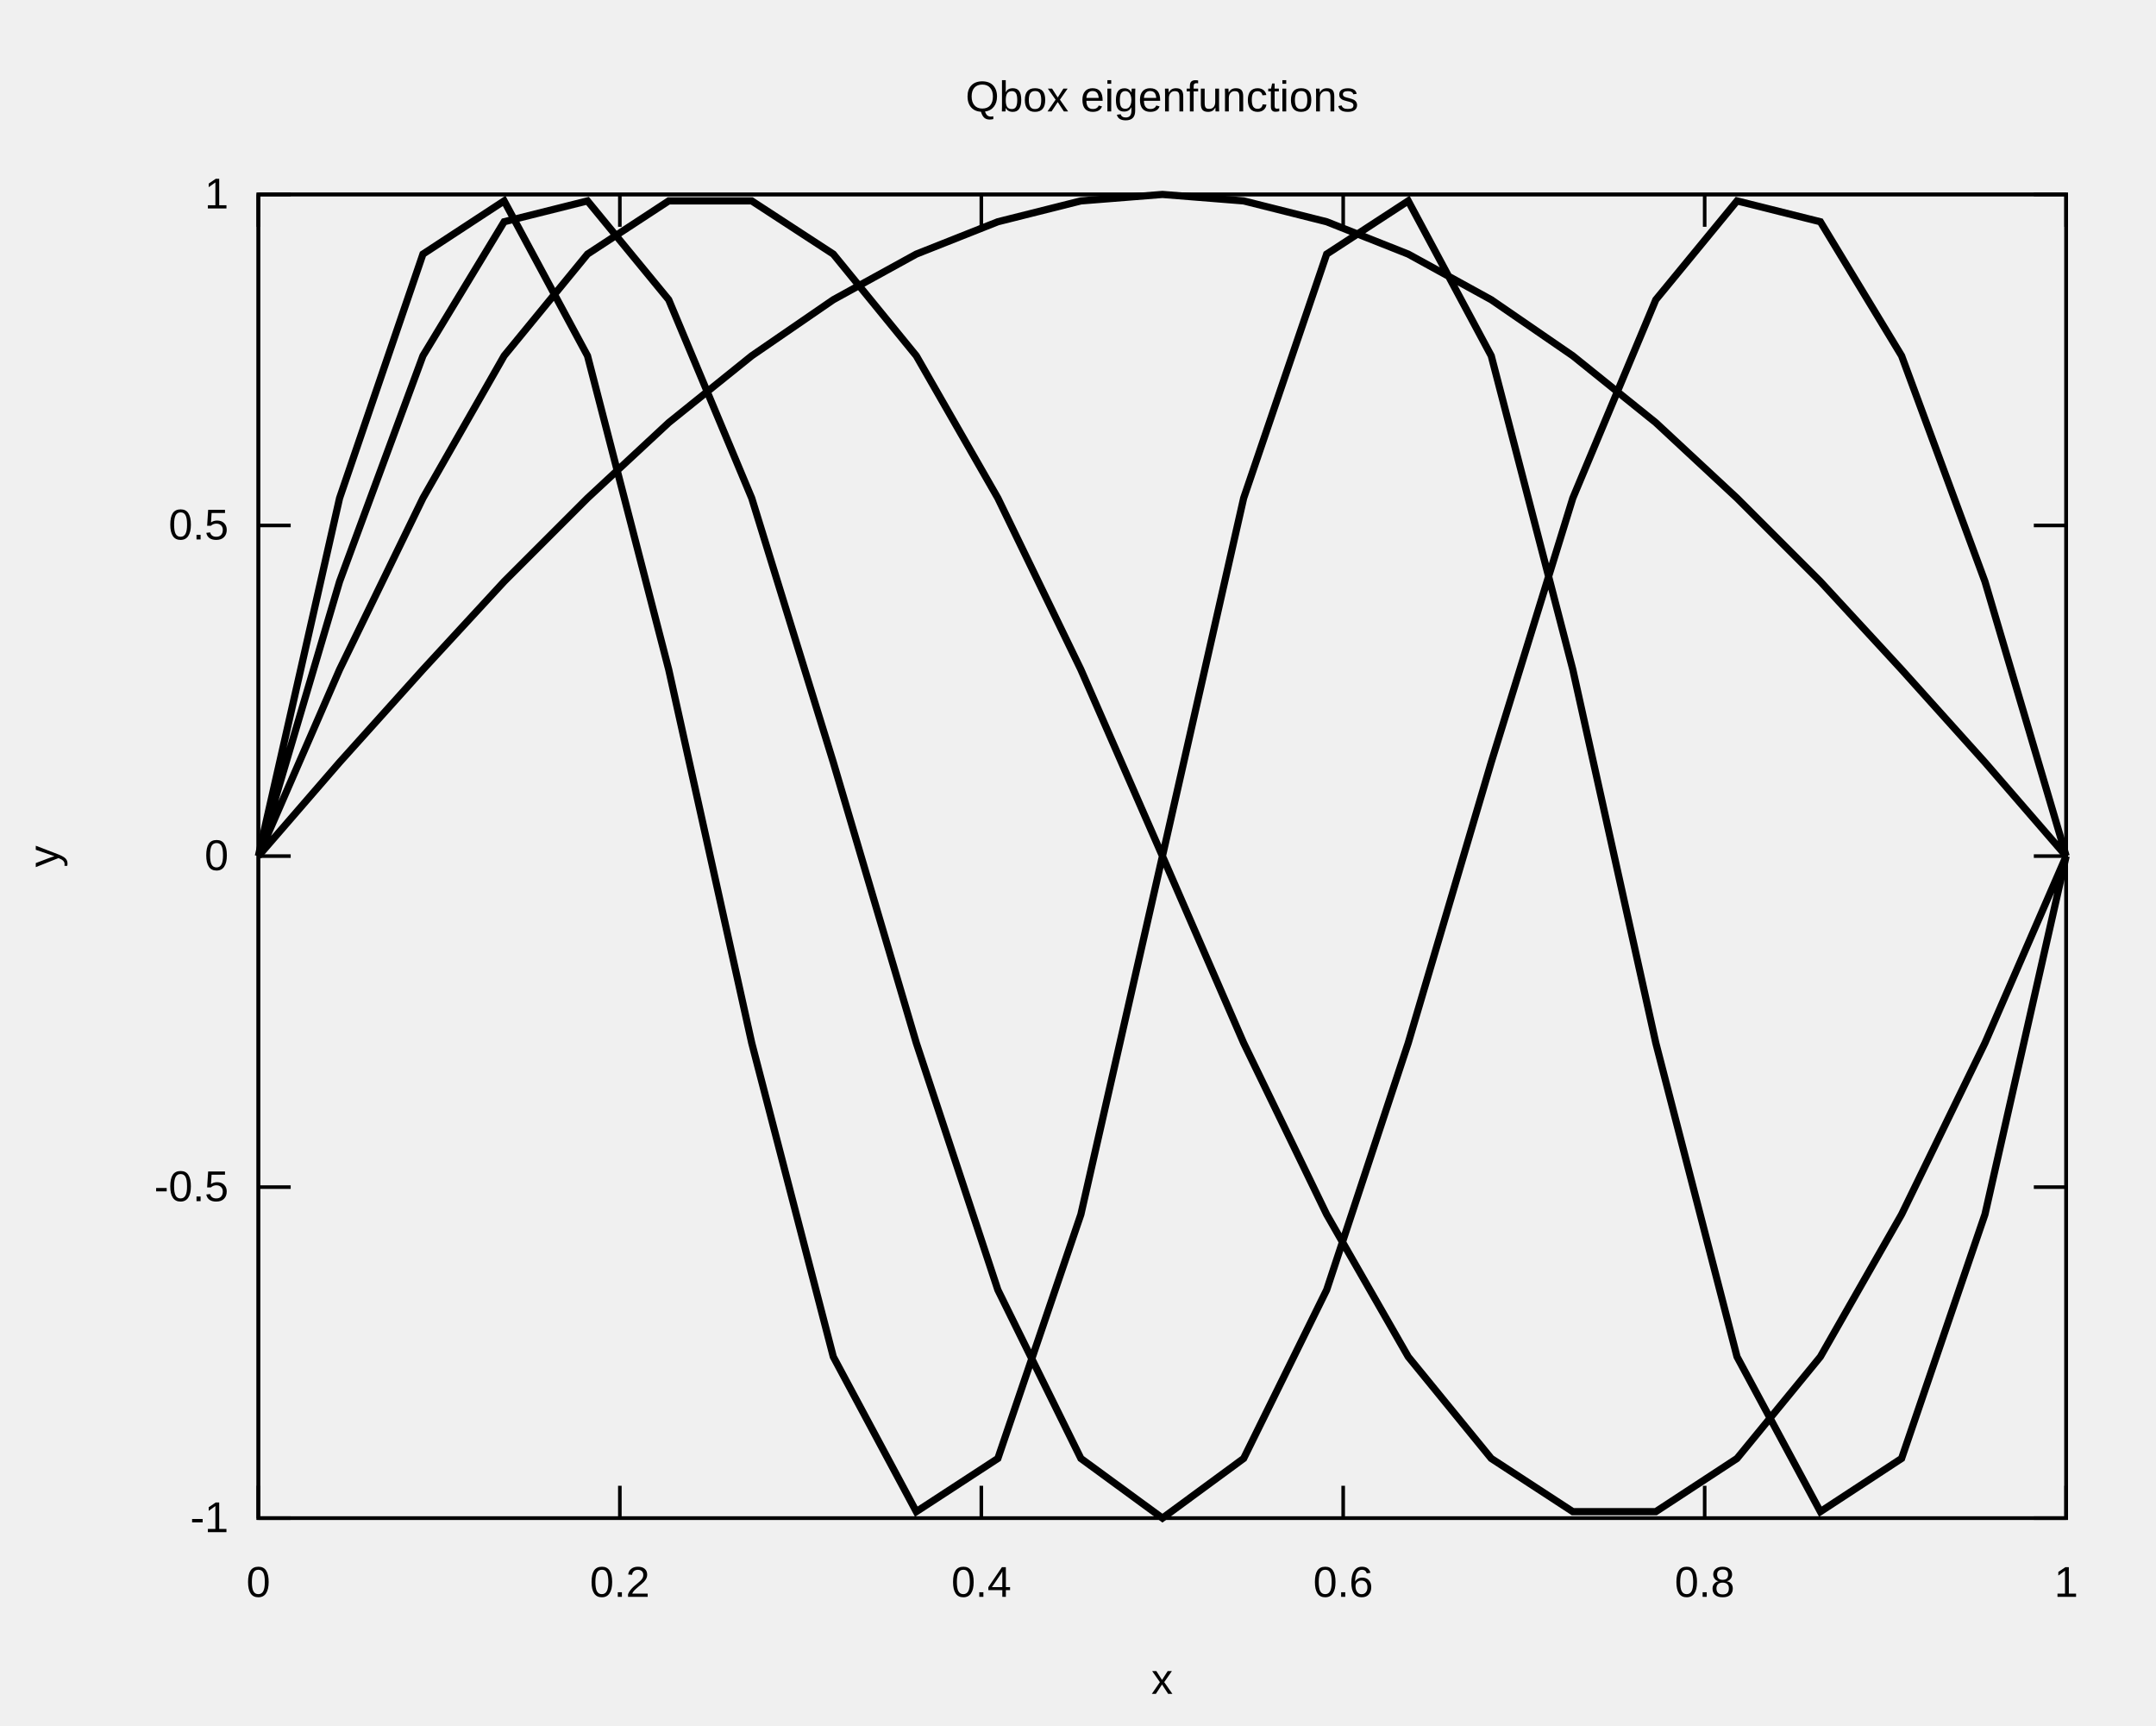
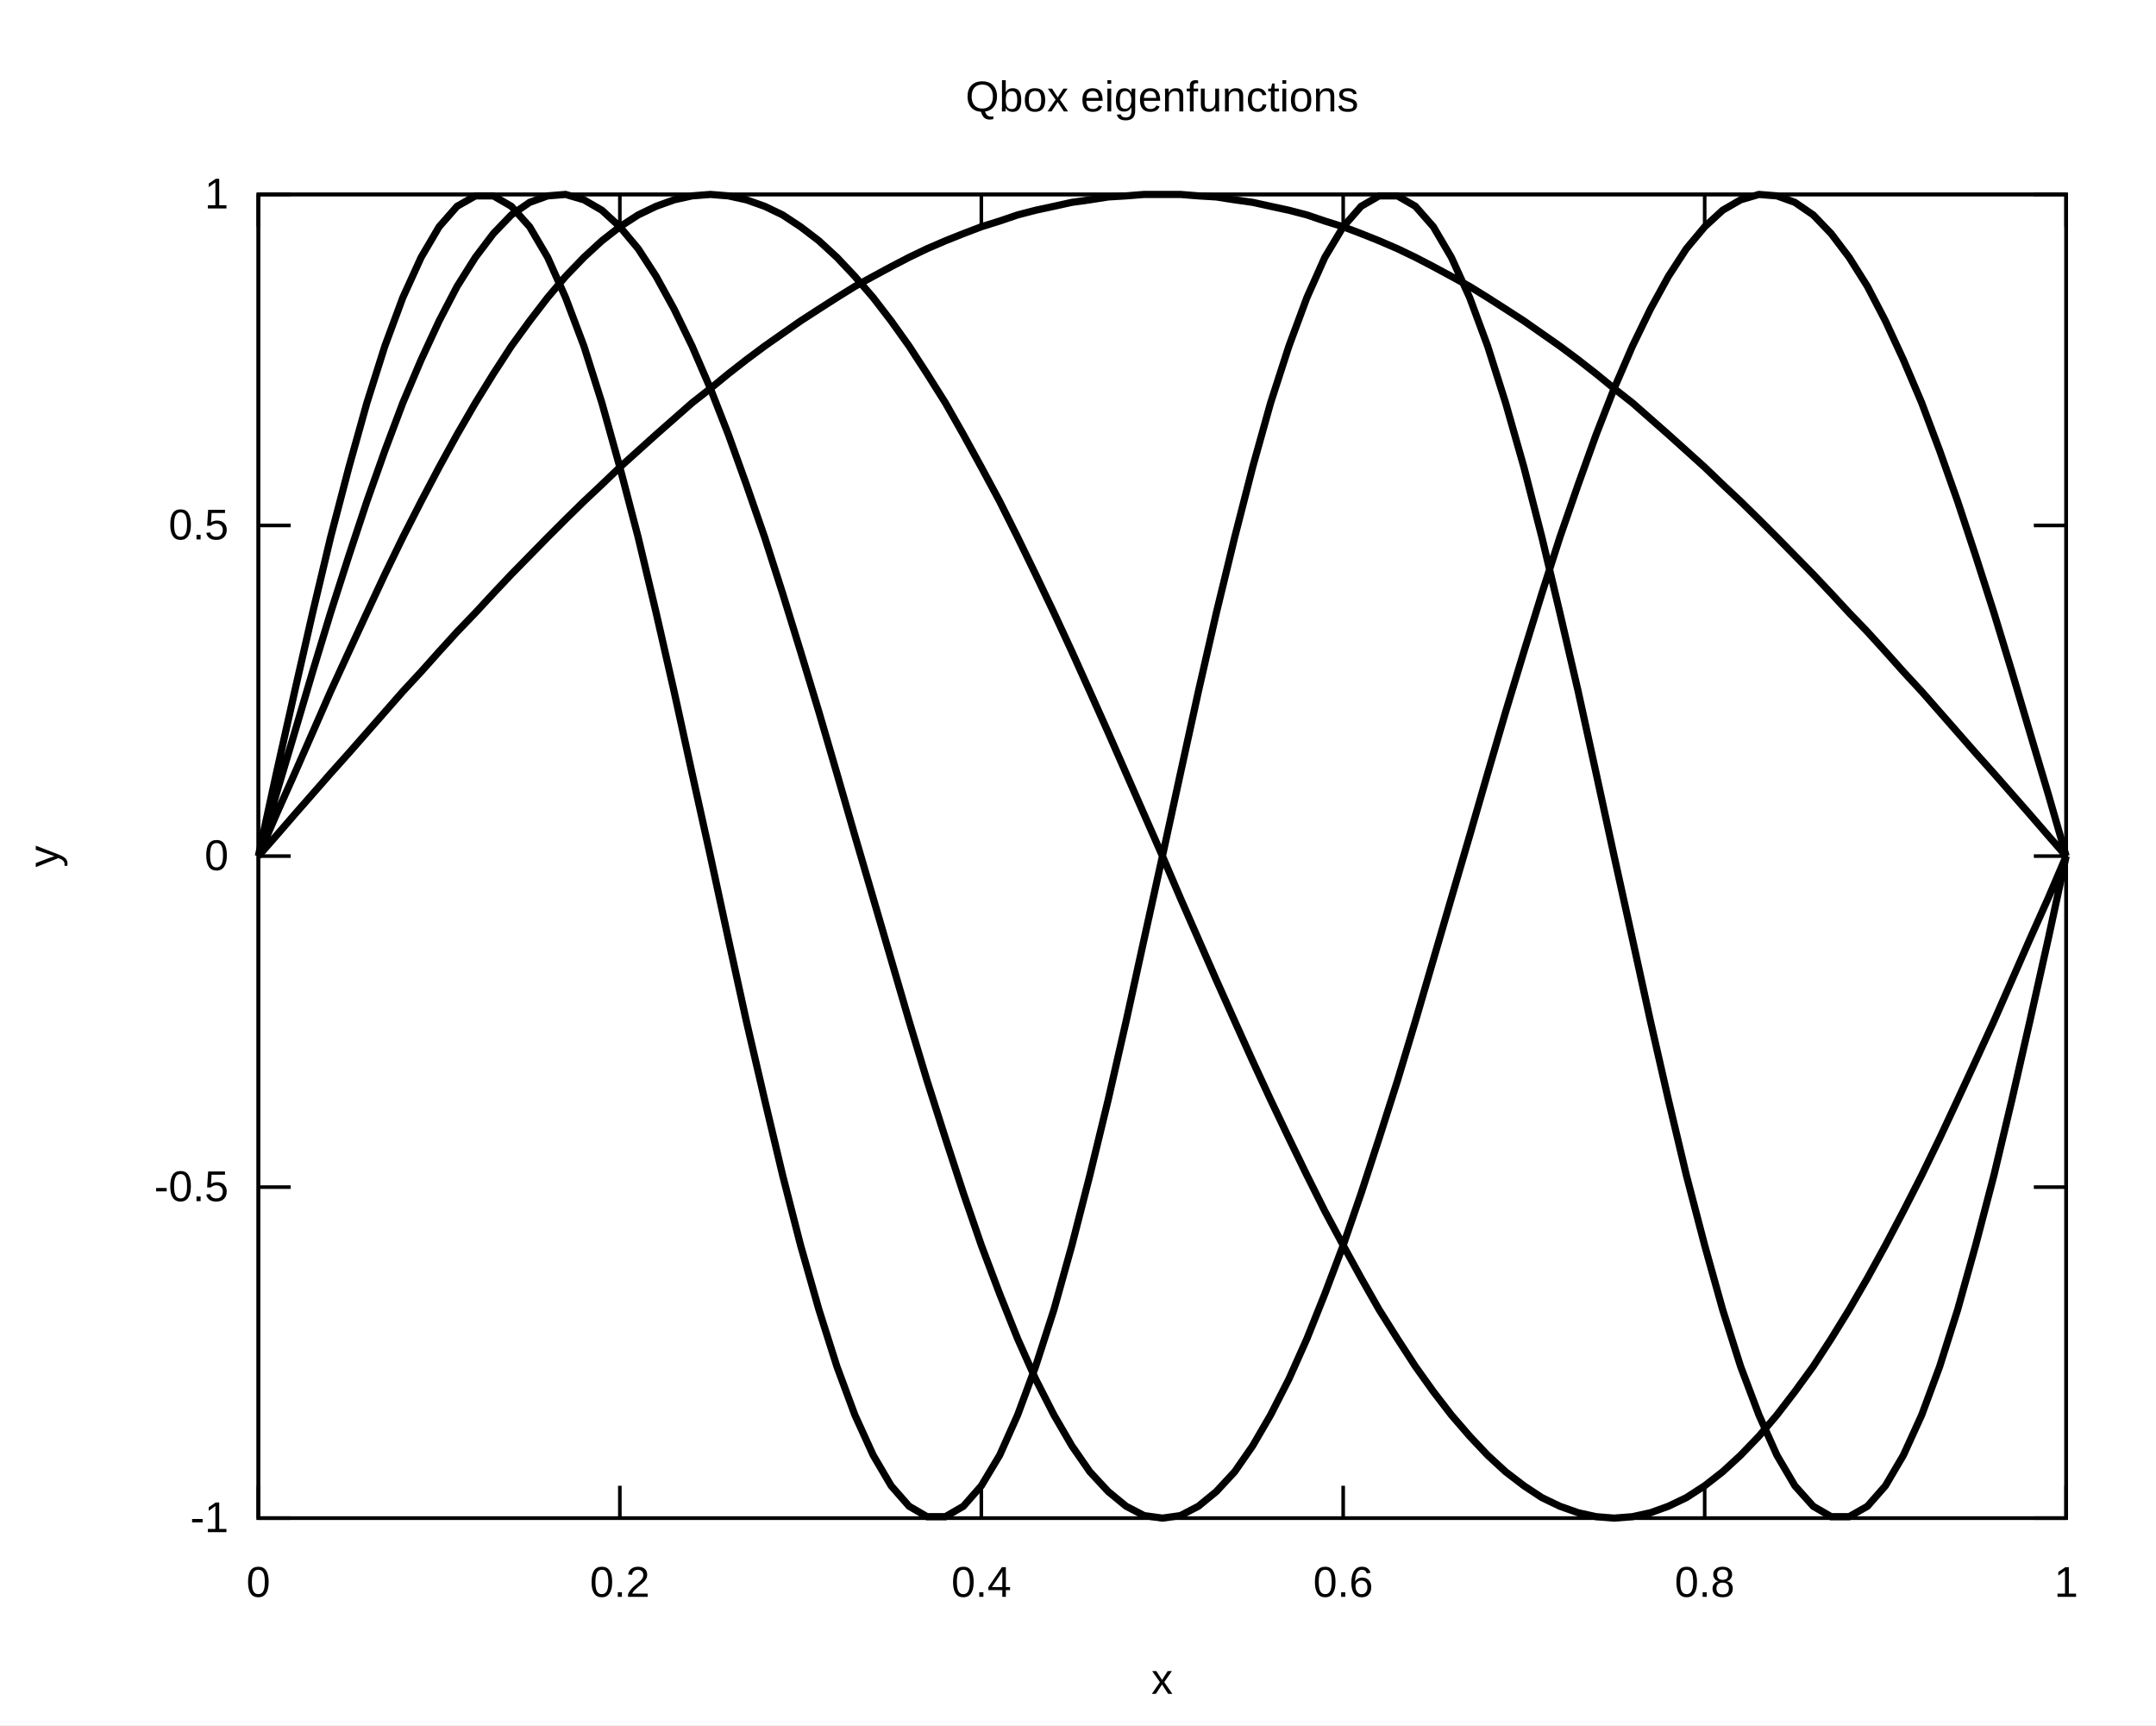
<svg xmlns="http://www.w3.org/2000/svg" xmlns:xlink="http://www.w3.org/1999/xlink" width="600" height="480" viewBox="0 0 600 480">
  <g id="gnuplot_canvas">
-     <rect x="0" y="0" width="600" height="480" fill="none" />
+     <rect x="0" y="0" width="600" height="480" fill="#ffffff" />
    <defs>
      <circle id="gpDot" r="0.5" stroke-width="0.5" stroke="currentColor" />
      <path id="gpPt0" stroke-width="0.222" stroke="currentColor" d="M-1,0 h2 M0,-1 v2" />
      <path id="gpPt1" stroke-width="0.222" stroke="currentColor" d="M-1,-1 L1,1 M1,-1 L-1,1" />
      <path id="gpPt2" stroke-width="0.222" stroke="currentColor" d="M-1,0 L1,0 M0,-1 L0,1 M-1,-1 L1,1 M-1,1 L1,-1" />
      <rect id="gpPt3" stroke-width="0.222" stroke="currentColor" x="-1" y="-1" width="2" height="2" />
      <rect id="gpPt4" stroke-width="0.222" stroke="currentColor" fill="currentColor" x="-1" y="-1" width="2" height="2" />
      <circle id="gpPt5" stroke-width="0.222" stroke="currentColor" cx="0" cy="0" r="1" />
      <use xlink:href="#gpPt5" id="gpPt6" fill="currentColor" stroke="none" />
      <path id="gpPt7" stroke-width="0.222" stroke="currentColor" d="M0,-1.33 L-1.33,0.67 L1.33,0.67 z" />
      <use xlink:href="#gpPt7" id="gpPt8" fill="currentColor" stroke="none" />
      <use xlink:href="#gpPt7" id="gpPt9" stroke="currentColor" transform="rotate(180)" />
      <use xlink:href="#gpPt9" id="gpPt10" fill="currentColor" stroke="none" />
      <use xlink:href="#gpPt3" id="gpPt11" stroke="currentColor" transform="rotate(45)" />
      <use xlink:href="#gpPt11" id="gpPt12" fill="currentColor" stroke="none" />
      <path id="gpPt13" stroke-width="0.222" stroke="currentColor" d="M0,1.330 L1.265,0.411 L0.782,-1.067 L-0.782,-1.076 L-1.265,0.411 z" />
      <use xlink:href="#gpPt13" id="gpPt14" fill="currentColor" stroke="none" />
      <filter id="textbox" filterUnits="objectBoundingBox" x="0" y="0" height="1" width="1">
-         <feFlood flood-color="white" flood-opacity="1" result="bgnd" />
+         <feFlood flood-color="#FFFFFF" flood-opacity="1" result="bgnd" />
        <feComposite in="SourceGraphic" in2="bgnd" operator="atop" />
      </filter>
      <filter id="greybox" filterUnits="objectBoundingBox" x="0" y="0" height="1" width="1">
        <feFlood flood-color="lightgrey" flood-opacity="1" result="grey" />
        <feComposite in="SourceGraphic" in2="grey" operator="atop" />
      </filter>
    </defs>
-     <g fill="none" color="white" stroke="currentColor" stroke-width="1.00" stroke-linecap="butt" stroke-linejoin="miter">
+     <g fill="none" color="#FFFFFF" stroke="currentColor" stroke-width="1.00" stroke-linecap="butt" stroke-linejoin="miter">
</g>
    <g fill="none" color="black" stroke="currentColor" stroke-width="1.00" stroke-linecap="butt" stroke-linejoin="miter">
      <path stroke="black" d="M71.9,422.4 L80.9,422.4 M575.0,422.4 L566.0,422.4  " />
      <g transform="translate(63.6,426.3)" stroke="none" fill="black" font-family="Arial" font-size="12.00" text-anchor="end">
        <text>
          <tspan font-family="Arial">-1</tspan>
        </text>
      </g>
    </g>
    <g fill="none" color="black" stroke="currentColor" stroke-width="1.00" stroke-linecap="butt" stroke-linejoin="miter">
      <path stroke="black" d="M71.9,330.3 L80.9,330.3 M575.0,330.3 L566.0,330.3  " />
      <g transform="translate(63.6,334.2)" stroke="none" fill="black" font-family="Arial" font-size="12.00" text-anchor="end">
        <text>
          <tspan font-family="Arial">-0.5</tspan>
        </text>
      </g>
    </g>
    <g fill="none" color="black" stroke="currentColor" stroke-width="1.00" stroke-linecap="butt" stroke-linejoin="miter">
      <path stroke="black" d="M71.9,238.2 L80.9,238.2 M575.0,238.2 L566.0,238.2  " />
      <g transform="translate(63.6,242.1)" stroke="none" fill="black" font-family="Arial" font-size="12.00" text-anchor="end">
        <text>
          <tspan font-family="Arial"> 0</tspan>
        </text>
      </g>
    </g>
    <g fill="none" color="black" stroke="currentColor" stroke-width="1.00" stroke-linecap="butt" stroke-linejoin="miter">
      <path stroke="black" d="M71.9,146.2 L80.9,146.2 M575.0,146.2 L566.0,146.2  " />
      <g transform="translate(63.6,150.1)" stroke="none" fill="black" font-family="Arial" font-size="12.00" text-anchor="end">
        <text>
          <tspan font-family="Arial"> 0.5</tspan>
        </text>
      </g>
    </g>
    <g fill="none" color="black" stroke="currentColor" stroke-width="1.00" stroke-linecap="butt" stroke-linejoin="miter">
      <path stroke="black" d="M71.9,54.1 L80.9,54.1 M575.0,54.1 L566.0,54.1  " />
      <g transform="translate(63.6,58.0)" stroke="none" fill="black" font-family="Arial" font-size="12.00" text-anchor="end">
        <text>
          <tspan font-family="Arial"> 1</tspan>
        </text>
      </g>
    </g>
    <g fill="none" color="black" stroke="currentColor" stroke-width="1.00" stroke-linecap="butt" stroke-linejoin="miter">
      <path stroke="black" d="M71.9,422.4 L71.9,413.4 M71.9,54.1 L71.9,63.1  " />
      <g transform="translate(71.9,444.3)" stroke="none" fill="black" font-family="Arial" font-size="12.00" text-anchor="middle">
        <text>
          <tspan font-family="Arial"> 0</tspan>
        </text>
      </g>
    </g>
    <g fill="none" color="black" stroke="currentColor" stroke-width="1.00" stroke-linecap="butt" stroke-linejoin="miter">
      <path stroke="black" d="M172.5,422.4 L172.5,413.4 M172.5,54.1 L172.5,63.1  " />
      <g transform="translate(172.5,444.3)" stroke="none" fill="black" font-family="Arial" font-size="12.00" text-anchor="middle">
        <text>
          <tspan font-family="Arial"> 0.2</tspan>
        </text>
      </g>
    </g>
    <g fill="none" color="black" stroke="currentColor" stroke-width="1.00" stroke-linecap="butt" stroke-linejoin="miter">
      <path stroke="black" d="M273.1,422.4 L273.1,413.4 M273.1,54.1 L273.1,63.1  " />
      <g transform="translate(273.1,444.3)" stroke="none" fill="black" font-family="Arial" font-size="12.00" text-anchor="middle">
        <text>
          <tspan font-family="Arial"> 0.4</tspan>
        </text>
      </g>
    </g>
    <g fill="none" color="black" stroke="currentColor" stroke-width="1.00" stroke-linecap="butt" stroke-linejoin="miter">
      <path stroke="black" d="M373.8,422.4 L373.8,413.4 M373.8,54.1 L373.8,63.1  " />
      <g transform="translate(373.8,444.3)" stroke="none" fill="black" font-family="Arial" font-size="12.00" text-anchor="middle">
        <text>
          <tspan font-family="Arial"> 0.6</tspan>
        </text>
      </g>
    </g>
    <g fill="none" color="black" stroke="currentColor" stroke-width="1.00" stroke-linecap="butt" stroke-linejoin="miter">
      <path stroke="black" d="M474.4,422.4 L474.4,413.4 M474.4,54.1 L474.4,63.1  " />
      <g transform="translate(474.4,444.3)" stroke="none" fill="black" font-family="Arial" font-size="12.00" text-anchor="middle">
        <text>
          <tspan font-family="Arial"> 0.8</tspan>
        </text>
      </g>
    </g>
    <g fill="none" color="black" stroke="currentColor" stroke-width="1.00" stroke-linecap="butt" stroke-linejoin="miter">
      <path stroke="black" d="M575.0,422.4 L575.0,413.4 M575.0,54.1 L575.0,63.1  " />
      <g transform="translate(575.0,444.3)" stroke="none" fill="black" font-family="Arial" font-size="12.00" text-anchor="middle">
        <text>
          <tspan font-family="Arial"> 1</tspan>
        </text>
      </g>
    </g>
    <g fill="none" color="black" stroke="currentColor" stroke-width="1.00" stroke-linecap="butt" stroke-linejoin="miter">
</g>
    <g fill="none" color="black" stroke="currentColor" stroke-width="1.00" stroke-linecap="butt" stroke-linejoin="miter">
      <path stroke="black" d="M71.9,54.1 L71.9,422.4 L575.0,422.4 L575.0,54.1 L71.9,54.1 Z  " />
    </g>
    <g fill="none" color="black" stroke="currentColor" stroke-width="1.00" stroke-linecap="butt" stroke-linejoin="miter">
      <g transform="translate(16.3,238.3) rotate(270)" stroke="none" fill="black" font-family="Arial" font-size="12.00" text-anchor="middle">
        <text>
          <tspan font-family="Arial">y</tspan>
        </text>
      </g>
    </g>
    <g fill="none" color="black" stroke="currentColor" stroke-width="1.00" stroke-linecap="butt" stroke-linejoin="miter">
      <g transform="translate(323.4,471.3)" stroke="none" fill="black" font-family="Arial" font-size="12.00" text-anchor="middle">
        <text>
          <tspan font-family="Arial">x</tspan>
        </text>
      </g>
    </g>
    <g fill="none" color="black" stroke="currentColor" stroke-width="1.00" stroke-linecap="butt" stroke-linejoin="miter">
      <g transform="translate(323.4,31.0)" stroke="none" fill="black" font-family="Arial" font-size="12.00" text-anchor="middle">
        <text>
          <tspan font-family="Arial">Qbox eigenfunctions</tspan>
        </text>
      </g>
    </g>
    <g id="gnuplot_plot_1">
-       <g fill="none" color="white" stroke="black" stroke-width="2.00" stroke-linecap="butt" stroke-linejoin="miter">
+       <g fill="none" color="#FFFFFF" stroke="black" stroke-width="2.00" stroke-linecap="butt" stroke-linejoin="miter">
</g>
      <g fill="none" color="black" stroke="currentColor" stroke-width="2.00" stroke-linecap="butt" stroke-linejoin="miter">
-         <path stroke="rgb(  0,   0,   0)" d="M71.9,238.2 L94.5,212.1 L117.7,186.3 L140.3,161.8 L163.5,138.6 L186.1,117.6 L209.2,99.0 L231.9,83.4   L255.0,70.7 L277.7,61.7 L300.8,55.9 L323.5,54.1 L346.1,55.9 L369.2,61.7 L391.9,70.7 L415.0,83.4   L437.7,99.0 L460.8,117.6 L483.4,138.6 L506.6,161.8 L529.2,186.3 L552.4,212.1 L575.0,238.2 M71.9,238.2   L94.5,186.3 L117.7,138.6 L140.3,99.0 L163.5,70.7 L186.1,55.9 L209.2,55.9 L231.9,70.7 L255.0,99.0   L277.7,138.6 L300.8,186.3 L323.5,238.2 L346.1,290.2 L369.2,337.9 L391.9,377.5 L415.0,405.8 L437.7,420.6   L460.8,420.6 L483.4,405.8 L506.6,377.5 L529.2,337.9 L552.4,290.2 L575.0,238.2 M71.9,238.2 L94.5,161.8   L117.7,99.0 L140.3,61.7 L163.5,55.9 L186.1,83.4 L209.2,138.6 L231.9,212.1 L255.0,290.2 L277.7,358.9   L300.8,405.8 L323.5,422.4 L346.1,405.8 L369.2,358.9 L391.9,290.2 L415.0,212.1 L437.7,138.6 L460.8,83.4   L483.4,55.9 L506.6,61.7 L529.2,99.0 L552.4,161.8 L575.0,238.2 M71.9,238.2 L94.5,138.6 L117.7,70.7   L140.3,55.9 L163.5,99.0 L186.1,186.3 L209.2,290.2 L231.9,377.5 L255.0,420.6 L277.7,405.8 L300.8,337.9   L323.5,238.2 L346.1,138.6 L369.2,70.7 L391.9,55.9 L415.0,99.0 L437.7,186.3 L460.8,290.2 L483.4,377.5   L506.6,420.6 L529.2,405.8 L552.4,337.9 L575.0,238.2  " />
+         <path stroke="rgb(  0,   0,   0)" d="M71.9,238.2 L76.9,232.5 L82.0,226.6 L87.0,220.9 L92.0,215.2 L97.1,209.5 L102.1,203.8 L107.1,198.1   L112.1,192.4 L117.2,186.9 L122.2,181.3 L127.2,175.8 L132.3,170.5 L137.3,165.1 L142.3,159.8 L147.4,154.6   L152.4,149.5 L157.4,144.5 L162.5,139.5 L167.5,134.8 L172.5,130.0 L177.6,125.4 L182.6,120.9 L187.6,116.5   L192.6,112.1 L197.7,108.1 L202.7,104.0 L207.7,100.1 L212.8,96.3 L217.8,92.8 L222.8,89.3 L227.9,86.0   L232.9,82.8 L237.9,79.7 L243.0,76.9 L248.0,74.2 L253.0,71.6 L258.0,69.2 L263.1,67.0 L268.1,65.0   L273.1,63.1 L278.2,61.5 L283.2,59.8 L288.2,58.5 L293.3,57.4 L298.3,56.3 L303.3,55.6 L308.4,54.8   L313.4,54.5 L318.4,54.1 L323.5,54.1 L328.5,54.1 L333.5,54.5 L338.5,54.8 L343.6,55.6 L348.6,56.3   L353.6,57.4 L358.7,58.5 L363.7,59.8 L368.7,61.5 L373.8,63.1 L378.8,65.0 L383.8,67.0 L388.9,69.2   L393.9,71.6 L398.9,74.2 L403.9,76.9 L409.0,79.7 L414.0,82.8 L419.0,86.0 L424.1,89.3 L429.1,92.8   L434.1,96.3 L439.2,100.1 L444.2,104.0 L449.2,108.1 L454.3,112.1 L459.3,116.5 L464.3,120.9 L469.3,125.4   L474.4,130.0 L479.4,134.8 L484.4,139.5 L489.5,144.5 L494.5,149.5 L499.5,154.6 L504.6,159.8 L509.6,165.1   L514.6,170.5 L519.7,175.8 L524.7,181.3 L529.7,186.9 L534.8,192.4 L539.8,198.1 L544.8,203.8 L549.8,209.5   L554.9,215.2 L559.9,220.9 L564.9,226.6 L570.0,232.5 L575.0,238.2 M71.9,238.2 L76.9,226.6 L82.0,215.2   L87.0,203.8 L92.0,192.4 L97.1,181.3 L102.1,170.5 L107.1,159.8 L112.1,149.5 L117.2,139.5 L122.2,130.0   L127.2,120.9 L132.3,112.1 L137.3,104.0 L142.3,96.3 L147.4,89.3 L152.4,82.8 L157.4,76.9 L162.5,71.6   L167.5,67.0 L172.5,63.1 L177.6,59.8 L182.6,57.4 L187.6,55.6 L192.6,54.5 L197.7,54.1 L202.7,54.5   L207.7,55.6 L212.8,57.4 L217.8,59.8 L222.8,63.1 L227.9,67.0 L232.9,71.6 L237.9,76.9 L243.0,82.8   L248.0,89.3 L253.0,96.3 L258.0,104.0 L263.1,112.1 L268.1,120.9 L273.1,130.0 L278.2,139.5 L283.2,149.5   L288.2,159.8 L293.3,170.5 L298.3,181.3 L303.3,192.4 L308.4,203.8 L313.4,215.2 L318.4,226.6 L323.5,238.2   L328.5,249.9 L333.5,261.3 L338.5,272.7 L343.6,284.1 L348.6,295.2 L353.6,306.0 L358.7,316.7 L363.7,327.0   L368.7,337.0 L373.8,346.5 L378.8,355.6 L383.8,364.4 L388.9,372.5 L393.9,380.2 L398.9,387.2 L403.9,393.7   L409.0,399.6 L414.0,404.9 L419.0,409.5 L424.1,413.4 L429.1,416.7 L434.1,419.1 L439.2,420.9 L444.2,422.0   L449.2,422.4 L454.3,422.0 L459.3,420.9 L464.3,419.1 L469.3,416.7 L474.4,413.4 L479.4,409.5 L484.4,404.9   L489.5,399.6 L494.5,393.7 L499.5,387.2 L504.6,380.2 L509.6,372.5 L514.6,364.4 L519.7,355.6 L524.7,346.5   L529.7,337.0 L534.8,327.0 L539.8,316.7 L544.8,306.0 L549.8,295.2 L554.9,284.1 L559.9,272.7 L564.9,261.3   L570.0,249.9 L575.0,238.2 M71.9,238.2 L76.9,220.9 L82.0,203.8 L87.0,186.9 L92.0,170.5 L97.1,154.6   L102.1,139.5 L107.1,125.4 L112.1,112.1 L117.2,100.1 L122.2,89.3 L127.2,79.7 L132.3,71.6 L137.3,65.0   L142.3,59.8 L147.4,56.3 L152.4,54.5 L157.4,54.1 L162.5,55.6 L167.5,58.5 L172.5,63.1 L177.6,69.2   L182.6,76.9 L187.6,86.0 L192.6,96.3 L197.7,108.1 L202.7,120.9 L207.7,134.8 L212.8,149.5 L217.8,165.1   L222.8,181.3 L227.9,198.1 L232.9,215.2 L237.9,232.5 L243.0,249.9 L248.0,267.0 L253.0,284.1 L258.0,300.7   L263.1,316.7 L268.1,332.0 L273.1,346.5 L278.2,360.0 L283.2,372.5 L288.2,383.7 L293.3,393.7 L298.3,402.3   L303.3,409.5 L308.4,415.0 L313.4,419.1 L318.4,421.7 L323.5,422.4 L328.5,421.7 L333.5,419.1 L338.5,415.0   L343.6,409.5 L348.6,402.3 L353.6,393.7 L358.7,383.7 L363.7,372.5 L368.7,360.0 L373.8,346.5 L378.8,332.0   L383.8,316.7 L388.9,300.7 L393.9,284.1 L398.9,267.0 L403.9,249.9 L409.0,232.5 L414.0,215.2 L419.0,198.1   L424.1,181.3 L429.1,165.1 L434.1,149.5 L439.2,134.8 L444.2,120.9 L449.2,108.1 L454.3,96.3 L459.3,86.0   L464.3,76.9 L469.3,69.2 L474.4,63.1 L479.4,58.5 L484.4,55.6 L489.5,54.1 L494.5,54.5 L499.5,56.3   L504.6,59.8 L509.6,65.0 L514.6,71.6 L519.7,79.7 L524.7,89.3 L529.7,100.1 L534.8,112.1 L539.8,125.4   L544.8,139.5 L549.8,154.6 L554.9,170.5 L559.9,186.9 L564.9,203.8 L570.0,220.9 L575.0,238.2 M71.9,238.2   L76.9,215.2 L82.0,192.4 L87.0,170.5 L92.0,149.5 L97.1,130.0 L102.1,112.1 L107.1,96.3 L112.1,82.8   L117.2,71.6 L122.2,63.1 L127.2,57.4 L132.3,54.5 L137.3,54.5 L142.3,57.4 L147.4,63.1 L152.4,71.6   L157.4,82.8 L162.5,96.3 L167.5,112.1 L172.5,130.0 L177.6,149.5 L182.6,170.5 L187.6,192.4 L192.6,215.2   L197.7,238.2 L202.7,261.3 L207.7,284.1 L212.8,306.0 L217.8,327.0 L222.8,346.5 L227.9,364.4 L232.9,380.2   L237.9,393.7 L243.0,404.9 L248.0,413.4 L253.0,419.1 L258.0,422.0 L263.1,422.0 L268.1,419.1 L273.1,413.4   L278.2,404.9 L283.2,393.7 L288.2,380.2 L293.3,364.4 L298.3,346.5 L303.3,327.0 L308.4,306.0 L313.4,284.1   L318.4,261.3 L323.5,238.2 L328.5,215.2 L333.5,192.4 L338.5,170.5 L343.6,149.5 L348.6,130.0 L353.6,112.1   L358.7,96.3 L363.7,82.8 L368.7,71.6 L373.8,63.1 L378.8,57.4 L383.8,54.5 L388.9,54.5 L393.9,57.4   L398.9,63.1 L403.9,71.6 L409.0,82.8 L414.0,96.3 L419.0,112.1 L424.1,130.0 L429.1,149.5 L434.1,170.5   L439.2,192.4 L444.2,215.2 L449.2,238.2 L454.3,261.3 L459.3,284.1 L464.3,306.0 L469.3,327.0 L474.4,346.5   L479.4,364.4 L484.4,380.2 L489.5,393.7 L494.5,404.9 L499.5,413.4 L504.6,419.1 L509.6,422.0 L514.6,422.0   L519.7,419.1 L524.7,413.4 L529.7,404.9 L534.8,393.7 L539.8,380.2 L544.8,364.4 L549.8,346.5 L554.9,327.0   L559.9,306.0 L564.9,284.1 L570.0,261.3 L575.0,238.2  " />
      </g>
    </g>
    <g fill="none" color="black" stroke="currentColor" stroke-width="2.00" stroke-linecap="butt" stroke-linejoin="miter">
</g>
    <g fill="none" color="black" stroke="black" stroke-width="1.00" stroke-linecap="butt" stroke-linejoin="miter">
</g>
    <g fill="none" color="black" stroke="currentColor" stroke-width="1.00" stroke-linecap="butt" stroke-linejoin="miter">
      <path stroke="black" d="M71.9,54.1 L71.9,422.4 L575.0,422.4 L575.0,54.1 L71.9,54.1 Z  " />
    </g>
    <g fill="none" color="black" stroke="currentColor" stroke-width="1.00" stroke-linecap="butt" stroke-linejoin="miter">
</g>
  </g>
</svg>
